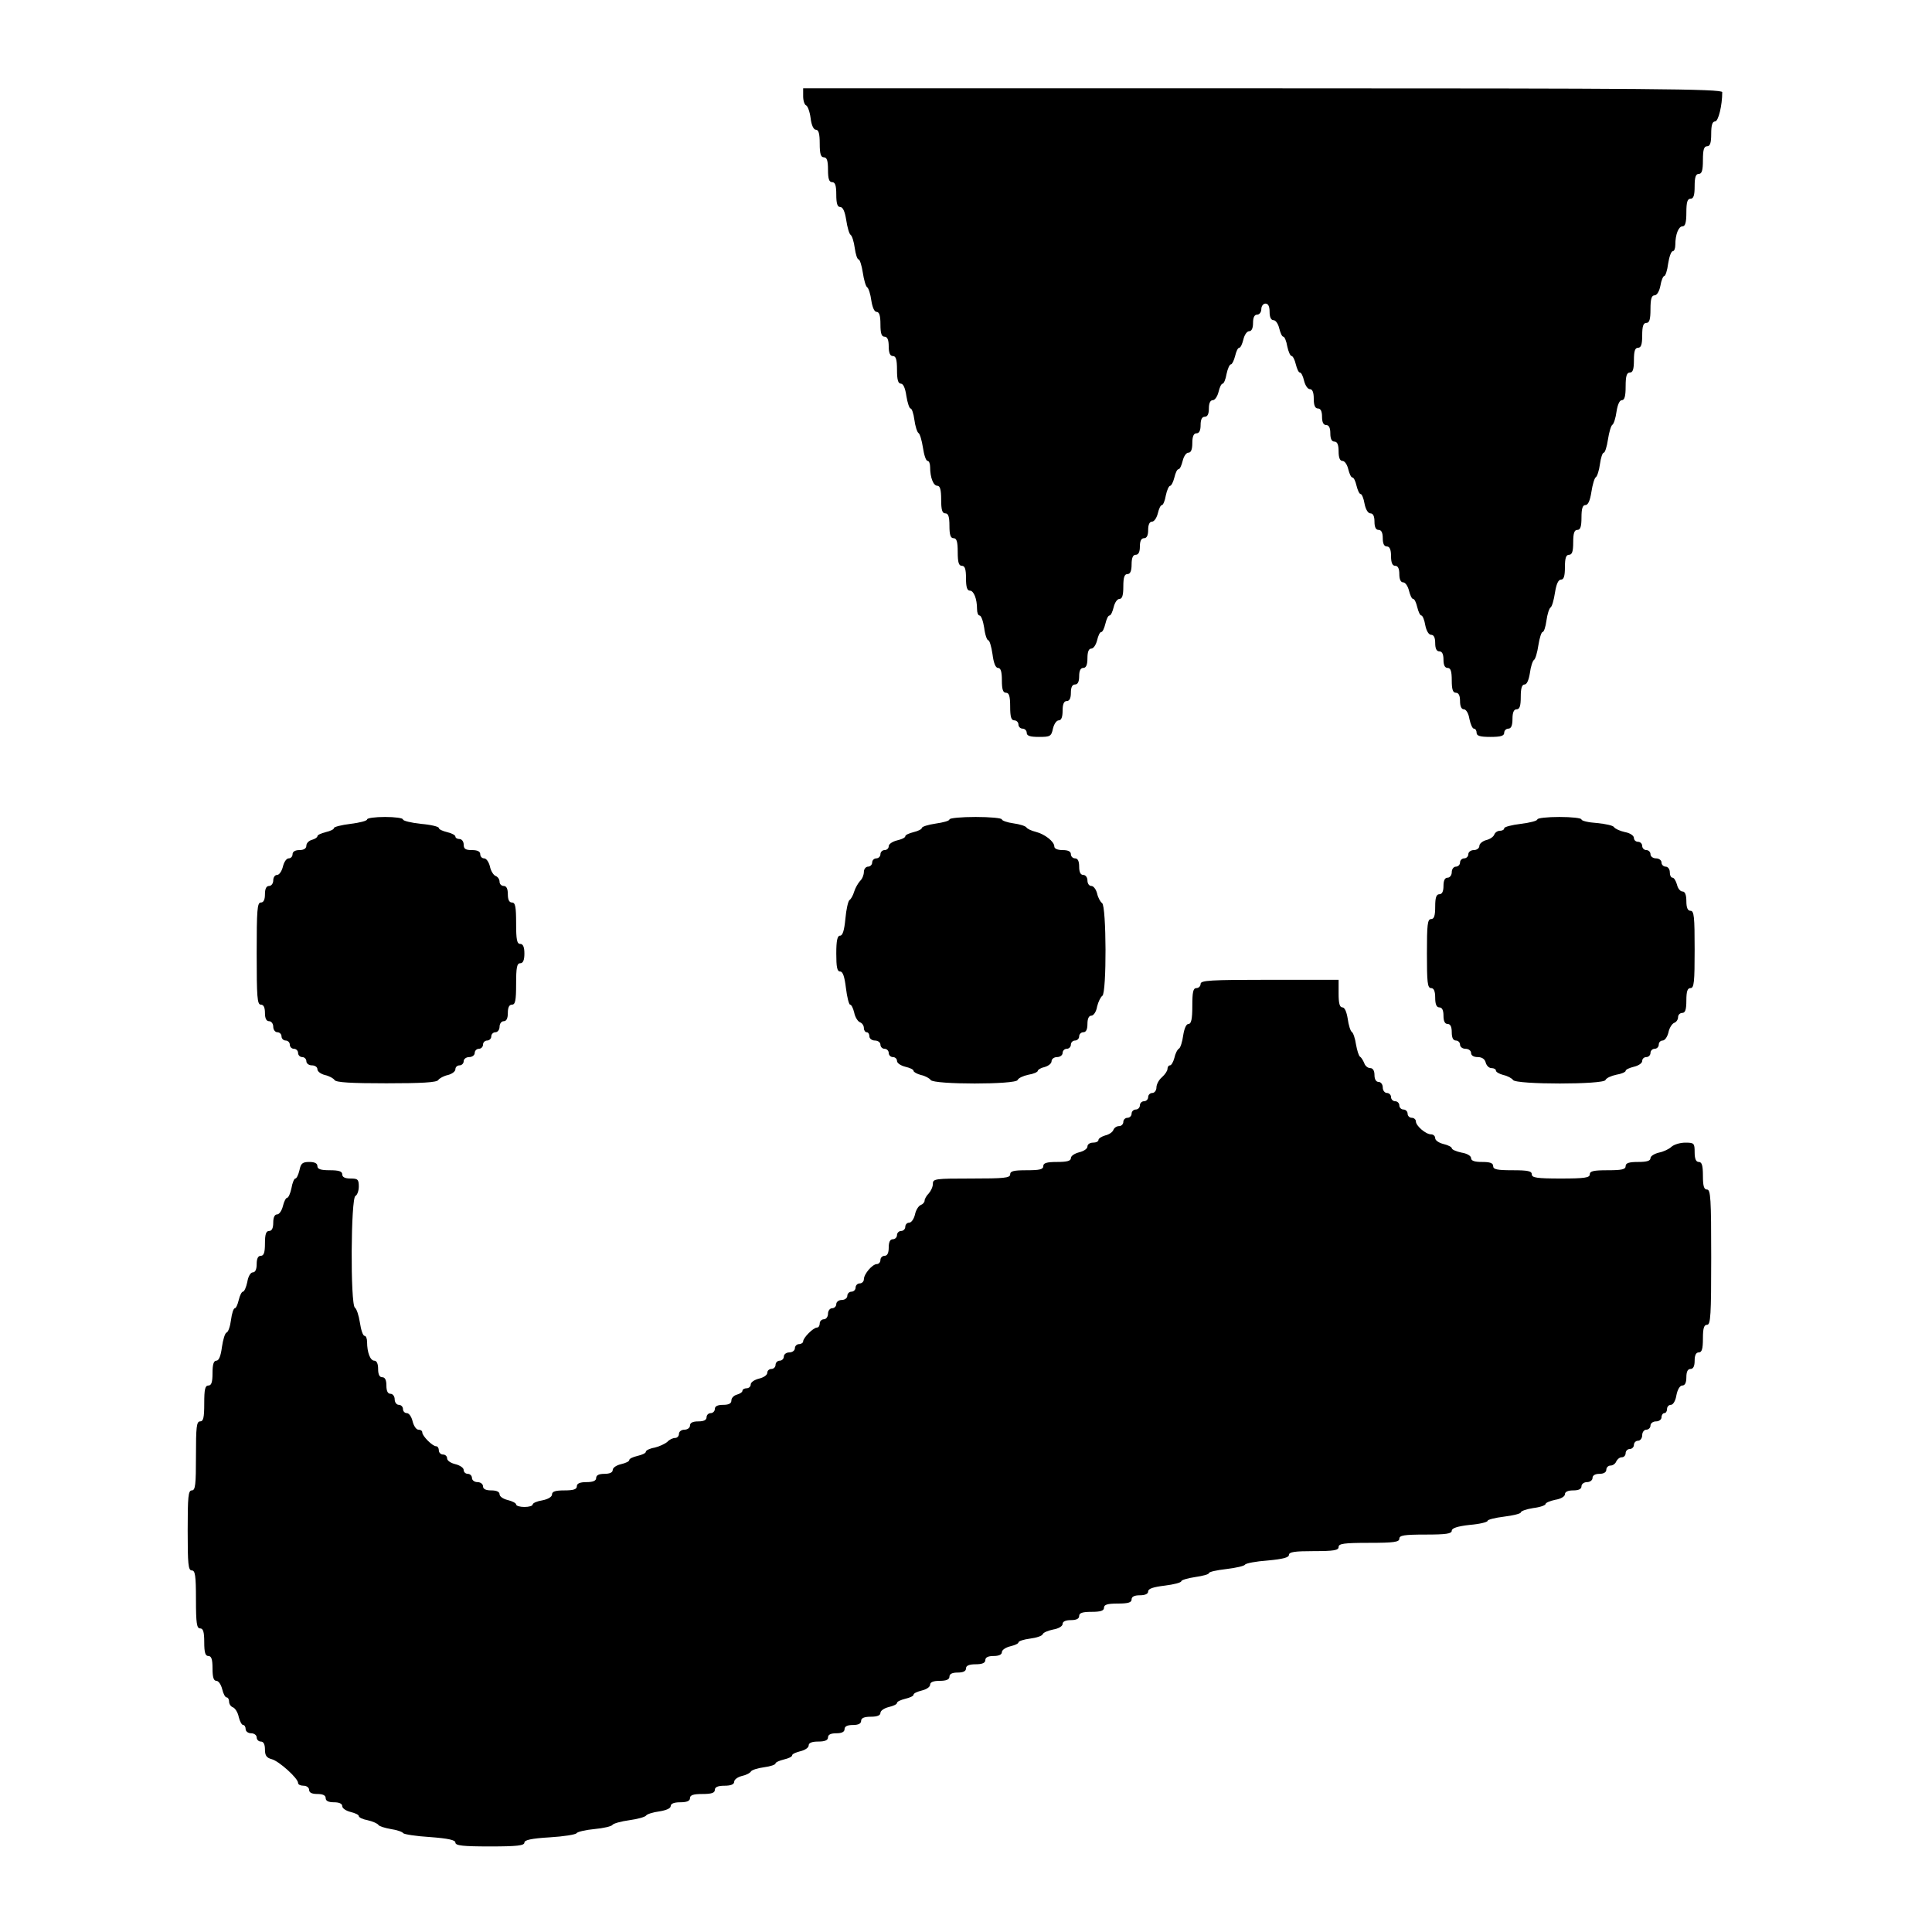
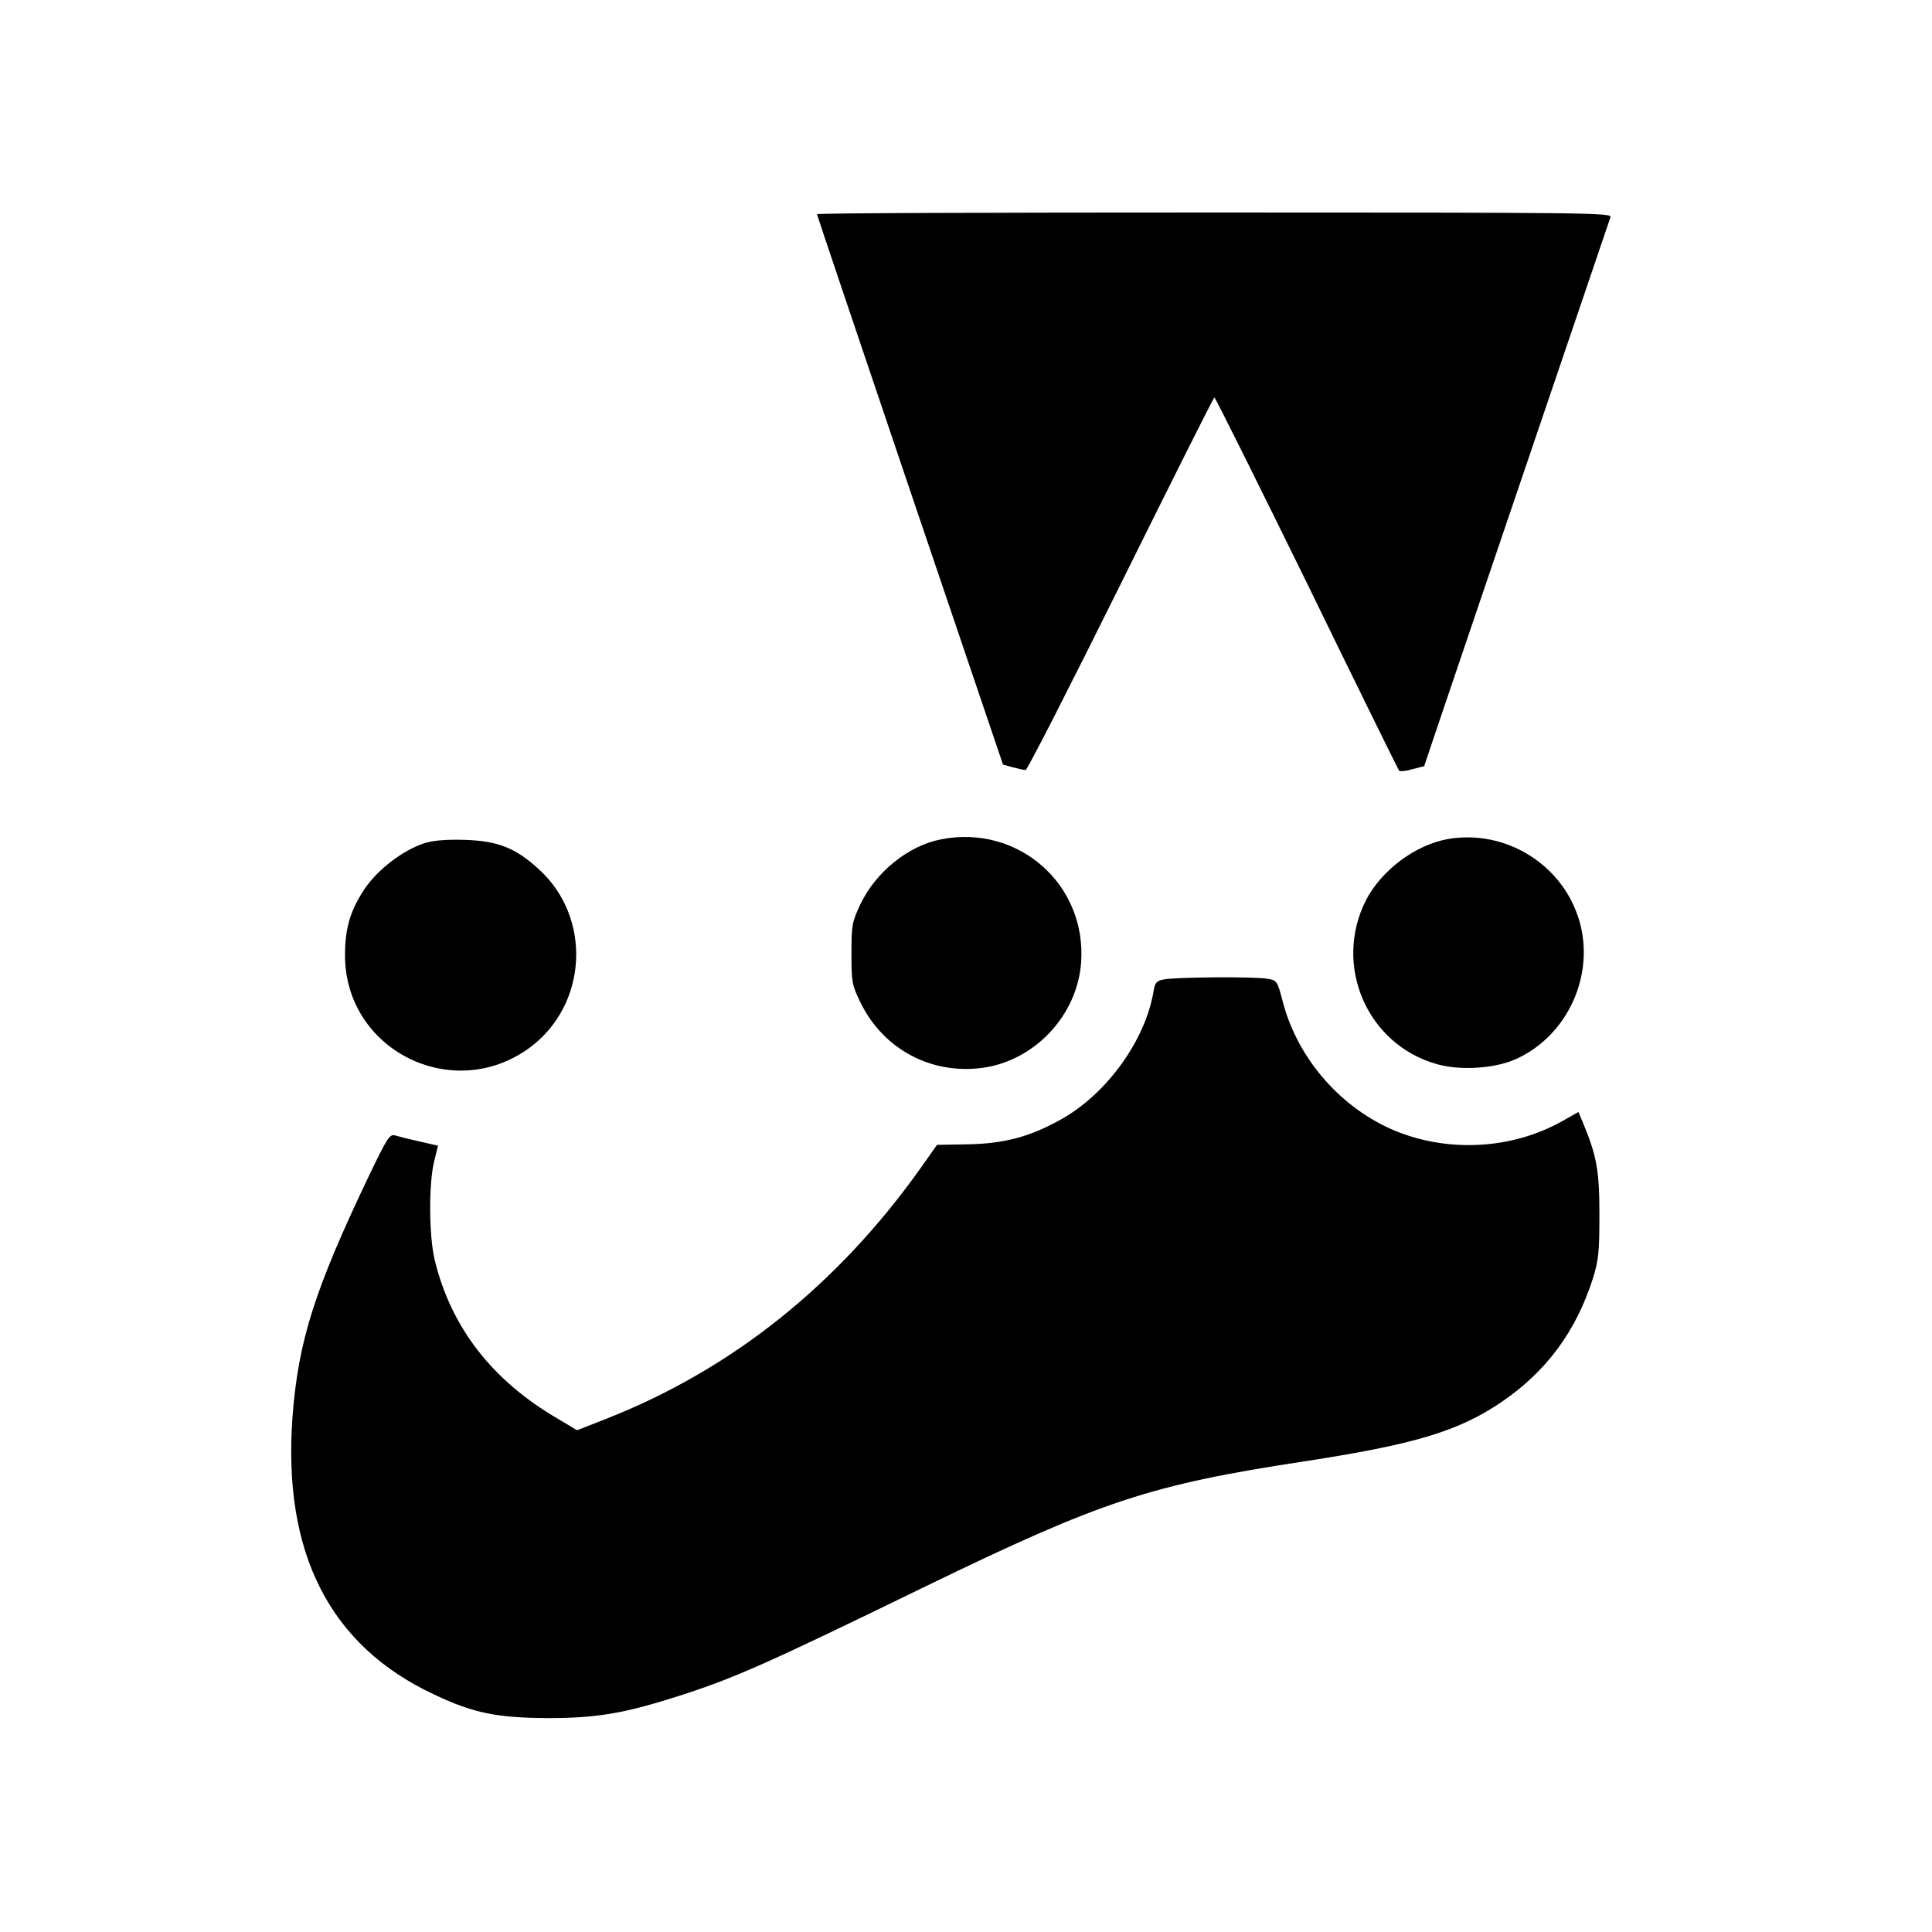
<svg xmlns="http://www.w3.org/2000/svg" version="1.0" width="700pt" height="700pt" viewBox="0 0 700 700" preserveAspectRatio="xMidYMid meet">
  <g transform="translate(0,700) scale(0.1,-0.1)" fill="#000000" stroke="none">
-     <path d="M2910 6651 c0 -16 5 -31 11 -33 5 -2 13 -22 16 -46 3 -26 11 -42 19 -42 10 0 14 -14 14 -50 0 -38 4 -50 15 -50 11 0 15 -12 15 -45 0 -33 4 -45 15 -45 11 0 15 -12 15 -45 0 -32 4 -45 14 -45 10 0 17 -16 22 -47 4 -27 11 -51 16 -54 5 -3 12 -25 15 -48 3 -22 9 -41 14 -41 4 0 11 -21 15 -47 4 -27 11 -51 16 -54 5 -3 12 -25 15 -48 4 -25 11 -41 19 -41 10 0 14 -14 14 -45 0 -33 4 -45 15 -45 10 0 15 -11 15 -35 0 -24 5 -35 15 -35 11 0 15 -12 15 -50 0 -36 4 -50 14 -50 9 0 16 -17 20 -45 4 -25 11 -45 15 -45 5 0 11 -19 14 -41 3 -23 10 -45 15 -48 5 -3 12 -27 16 -53 4 -27 11 -48 17 -48 5 0 9 -10 9 -22 0 -39 12 -68 26 -68 10 0 14 -14 14 -50 0 -38 4 -50 15 -50 11 0 15 -12 15 -45 0 -33 4 -45 15 -45 11 0 15 -12 15 -50 0 -38 4 -50 15 -50 11 0 15 -12 15 -45 0 -32 4 -45 14 -45 14 0 26 -29 26 -67 0 -13 4 -23 9 -23 6 0 13 -20 17 -45 3 -25 10 -45 15 -45 4 0 11 -22 15 -50 4 -32 11 -50 20 -50 10 0 14 -14 14 -45 0 -33 4 -45 15 -45 11 0 15 -12 15 -50 0 -38 4 -50 15 -50 8 0 15 -7 15 -15 0 -8 7 -15 15 -15 8 0 15 -7 15 -15 0 -11 12 -15 44 -15 41 0 45 2 51 30 4 17 13 30 21 30 9 0 14 11 14 35 0 24 5 35 15 35 10 0 15 10 15 30 0 20 5 30 15 30 10 0 15 10 15 30 0 20 5 30 15 30 10 0 15 11 15 35 0 24 5 35 14 35 8 0 17 14 21 30 4 17 10 30 15 30 5 0 11 14 15 30 4 17 10 30 15 30 5 0 11 14 15 30 4 17 13 30 21 30 10 0 14 13 14 45 0 33 4 45 15 45 10 0 15 11 15 35 0 24 5 35 15 35 10 0 15 10 15 30 0 20 5 30 15 30 10 0 15 10 15 30 0 19 5 30 14 30 8 0 17 14 21 30 4 17 10 30 15 30 4 0 11 16 14 35 4 19 11 35 16 35 4 0 11 14 15 30 4 17 10 30 15 30 5 0 11 14 15 30 4 17 13 30 21 30 9 0 14 11 14 35 0 24 5 35 15 35 10 0 15 10 15 30 0 20 5 30 15 30 10 0 15 10 15 30 0 19 5 30 14 30 8 0 17 14 21 30 4 17 10 30 15 30 4 0 11 16 14 35 4 19 11 35 16 35 4 0 11 14 15 30 4 17 10 30 15 30 5 0 11 14 15 30 4 17 13 30 21 30 9 0 14 11 14 30 0 20 5 30 15 30 8 0 15 9 15 20 0 11 7 20 15 20 10 0 15 -10 15 -30 0 -19 5 -30 14 -30 8 0 17 -13 21 -30 4 -16 10 -30 15 -30 4 0 11 -16 14 -35 4 -19 11 -35 16 -35 4 0 11 -13 15 -30 4 -16 10 -30 15 -30 5 0 11 -13 15 -30 4 -16 13 -30 21 -30 9 0 14 -11 14 -35 0 -24 5 -35 15 -35 10 0 15 -10 15 -30 0 -20 5 -30 15 -30 10 0 15 -10 15 -30 0 -20 5 -30 15 -30 10 0 15 -11 15 -35 0 -24 5 -35 14 -35 8 0 17 -13 21 -30 4 -16 10 -30 15 -30 5 0 11 -13 15 -30 4 -16 10 -30 15 -30 4 0 11 -16 14 -35 4 -21 13 -35 21 -35 10 0 15 -10 15 -30 0 -20 5 -30 15 -30 10 0 15 -10 15 -30 0 -20 5 -30 15 -30 10 0 15 -11 15 -35 0 -24 5 -35 15 -35 10 0 15 -10 15 -30 0 -19 5 -30 14 -30 8 0 17 -14 21 -30 4 -16 10 -30 15 -30 5 0 11 -13 15 -30 4 -16 10 -30 15 -30 4 0 11 -16 14 -35 4 -21 13 -35 21 -35 10 0 15 -10 15 -30 0 -20 5 -30 15 -30 10 0 15 -10 15 -30 0 -20 5 -30 15 -30 11 0 15 -12 15 -45 0 -33 4 -45 15 -45 10 0 15 -10 15 -30 0 -19 5 -30 14 -30 8 0 17 -15 20 -35 4 -19 11 -35 16 -35 6 0 10 -7 10 -15 0 -11 12 -15 50 -15 38 0 50 4 50 15 0 8 7 15 15 15 10 0 15 11 15 35 0 24 5 35 15 35 11 0 15 12 15 45 0 31 4 45 14 45 8 0 15 16 19 41 3 23 10 45 15 48 5 3 12 27 16 54 4 26 11 47 15 47 5 0 11 19 14 41 3 23 10 45 15 48 5 3 12 27 16 54 5 31 12 47 22 47 10 0 14 13 14 45 0 33 4 45 15 45 11 0 15 12 15 45 0 33 4 45 15 45 11 0 15 12 15 45 0 32 4 45 14 45 10 0 17 16 22 48 4 26 11 50 16 53 5 3 12 25 15 48 3 22 9 41 14 41 4 0 11 21 15 48 4 26 11 50 16 53 5 3 12 25 15 48 4 25 11 41 19 41 10 0 14 14 14 50 0 38 4 50 15 50 11 0 15 12 15 45 0 33 4 45 15 45 11 0 15 12 15 45 0 33 4 45 15 45 11 0 15 12 15 50 0 37 4 50 15 50 8 0 17 14 21 35 3 19 10 35 14 35 4 0 11 20 14 45 4 25 11 45 17 45 5 0 9 10 9 23 0 38 12 67 26 67 10 0 14 14 14 50 0 38 4 50 15 50 11 0 15 12 15 45 0 33 4 45 15 45 11 0 15 12 15 50 0 38 4 50 15 50 11 0 15 12 15 45 0 31 4 45 14 45 12 0 26 58 26 106 0 12 -268 14 -1665 14 l-1665 0 0 -29z" />
-     <path d="M1330 4031 c0 -5 -27 -12 -60 -16 -33 -4 -60 -11 -60 -15 0 -5 -13 -11 -30 -15 -16 -4 -30 -10 -30 -15 0 -4 -9 -10 -20 -13 -11 -3 -20 -12 -20 -21 0 -10 -9 -16 -25 -16 -16 0 -25 -6 -25 -15 0 -8 -6 -15 -14 -15 -8 0 -17 -13 -21 -30 -4 -16 -13 -30 -21 -30 -8 0 -14 -9 -14 -20 0 -11 -7 -20 -15 -20 -10 0 -15 -10 -15 -30 0 -20 -5 -30 -15 -30 -13 0 -15 -27 -15 -185 0 -158 2 -185 15 -185 10 0 15 -10 15 -30 0 -20 5 -30 15 -30 8 0 15 -9 15 -20 0 -11 7 -20 15 -20 8 0 15 -7 15 -15 0 -8 7 -15 15 -15 8 0 15 -7 15 -15 0 -8 7 -15 15 -15 8 0 15 -7 15 -15 0 -8 7 -15 15 -15 8 0 15 -7 15 -15 0 -8 9 -15 20 -15 11 0 20 -6 20 -14 0 -8 12 -17 27 -21 15 -3 31 -12 35 -18 5 -9 61 -12 188 -12 127 0 183 3 188 12 4 6 20 15 35 18 15 4 27 13 27 21 0 8 7 14 15 14 8 0 15 7 15 15 0 8 9 15 20 15 11 0 20 7 20 15 0 8 7 15 15 15 8 0 15 7 15 15 0 8 7 15 15 15 8 0 15 7 15 15 0 8 7 15 15 15 8 0 15 9 15 20 0 11 7 20 15 20 10 0 15 10 15 30 0 20 5 30 15 30 12 0 15 15 15 75 0 60 3 75 15 75 10 0 15 11 15 35 0 24 -5 35 -15 35 -12 0 -15 15 -15 75 0 60 -3 75 -15 75 -10 0 -15 10 -15 30 0 20 -5 30 -15 30 -8 0 -15 7 -15 15 0 9 -6 18 -14 21 -8 3 -18 19 -21 35 -4 16 -13 29 -21 29 -8 0 -14 7 -14 15 0 10 -10 15 -30 15 -23 0 -30 4 -30 20 0 11 -7 20 -15 20 -8 0 -15 4 -15 9 0 5 -13 12 -30 16 -16 4 -30 10 -30 15 0 5 -29 12 -65 15 -36 4 -65 11 -65 16 0 5 -29 9 -65 9 -36 0 -65 -4 -65 -9z" />
-     <path d="M3440 4031 c0 -5 -22 -11 -50 -15 -27 -4 -50 -11 -50 -16 0 -4 -13 -11 -30 -15 -16 -4 -30 -10 -30 -15 0 -5 -13 -11 -30 -15 -16 -4 -30 -13 -30 -21 0 -8 -7 -14 -15 -14 -8 0 -15 -7 -15 -15 0 -8 -7 -15 -15 -15 -8 0 -15 -7 -15 -15 0 -8 -7 -15 -15 -15 -8 0 -15 -9 -15 -19 0 -11 -6 -26 -14 -33 -7 -8 -17 -25 -21 -38 -4 -14 -12 -28 -17 -31 -5 -3 -12 -34 -15 -68 -4 -42 -10 -61 -19 -61 -10 0 -14 -17 -14 -65 0 -49 3 -65 14 -65 10 0 16 -19 21 -60 4 -33 11 -60 15 -60 5 0 11 -13 15 -29 3 -16 13 -32 21 -35 8 -3 14 -12 14 -21 0 -8 5 -15 10 -15 6 0 10 -7 10 -15 0 -8 9 -15 20 -15 11 0 20 -7 20 -15 0 -8 7 -15 15 -15 8 0 15 -7 15 -15 0 -8 7 -15 15 -15 8 0 15 -6 15 -14 0 -8 14 -17 30 -21 17 -4 30 -10 30 -15 0 -4 12 -11 27 -15 15 -3 31 -12 35 -18 10 -17 310 -17 315 0 3 7 20 15 39 19 19 3 34 10 34 14 0 4 11 11 25 14 14 4 25 13 25 21 0 8 9 15 20 15 11 0 20 7 20 15 0 8 7 15 15 15 8 0 15 7 15 15 0 8 7 15 15 15 8 0 15 7 15 15 0 8 7 15 15 15 10 0 15 10 15 30 0 19 5 30 14 30 8 0 18 14 21 33 4 17 13 35 19 39 16 10 15 326 -1 336 -6 4 -15 20 -18 35 -4 15 -13 27 -21 27 -8 0 -14 9 -14 20 0 11 -7 20 -15 20 -10 0 -15 10 -15 30 0 20 -5 30 -15 30 -8 0 -15 7 -15 15 0 10 -10 15 -30 15 -18 0 -30 5 -30 13 0 18 -35 45 -67 53 -16 4 -31 11 -34 16 -3 5 -25 12 -48 15 -22 3 -41 10 -41 14 0 5 -43 9 -95 9 -52 0 -95 -4 -95 -9z" />
-     <path d="M5570 4031 c0 -5 -27 -12 -60 -16 -33 -4 -60 -11 -60 -16 0 -5 -7 -9 -15 -9 -9 0 -18 -6 -21 -14 -3 -8 -16 -17 -30 -20 -13 -4 -24 -13 -24 -21 0 -8 -9 -15 -20 -15 -11 0 -20 -7 -20 -15 0 -8 -7 -15 -15 -15 -8 0 -15 -7 -15 -15 0 -8 -7 -15 -15 -15 -8 0 -15 -9 -15 -20 0 -11 -7 -20 -15 -20 -10 0 -15 -10 -15 -30 0 -20 -5 -30 -15 -30 -11 0 -15 -12 -15 -45 0 -33 -4 -45 -15 -45 -13 0 -15 -21 -15 -125 0 -104 2 -125 15 -125 10 0 15 -11 15 -35 0 -24 5 -35 15 -35 10 0 15 -10 15 -30 0 -20 5 -30 15 -30 10 0 15 -10 15 -30 0 -20 5 -30 15 -30 8 0 15 -7 15 -15 0 -8 9 -15 20 -15 11 0 20 -7 20 -15 0 -9 9 -15 24 -15 15 0 26 -7 29 -20 3 -11 12 -20 21 -20 9 0 16 -4 16 -9 0 -5 12 -12 27 -16 15 -3 31 -12 35 -18 10 -17 330 -17 335 0 3 7 20 15 39 19 19 3 34 10 34 14 0 5 14 11 30 15 17 4 30 13 30 21 0 8 7 14 15 14 8 0 15 7 15 15 0 8 7 15 15 15 8 0 15 7 15 15 0 8 6 15 14 15 8 0 17 13 21 29 3 16 13 32 21 35 8 3 14 12 14 21 0 8 7 15 15 15 11 0 15 12 15 45 0 33 4 45 15 45 13 0 15 22 15 140 0 118 -2 140 -15 140 -10 0 -15 11 -15 35 0 23 -5 35 -14 35 -8 0 -17 11 -20 25 -4 14 -11 25 -16 25 -6 0 -10 9 -10 20 0 11 -7 20 -15 20 -8 0 -15 7 -15 15 0 8 -9 15 -20 15 -11 0 -20 7 -20 15 0 8 -7 15 -15 15 -8 0 -15 7 -15 15 0 8 -7 15 -15 15 -8 0 -15 6 -15 14 0 8 -14 18 -32 21 -18 4 -36 12 -40 18 -3 6 -31 12 -62 15 -31 2 -56 8 -56 13 0 5 -36 9 -80 9 -44 0 -80 -4 -80 -9z" />
-     <path d="M4350 3435 c0 -8 -7 -15 -15 -15 -12 0 -15 -14 -15 -65 0 -48 -4 -65 -14 -65 -8 0 -15 -16 -19 -41 -3 -23 -10 -45 -15 -48 -6 -3 -14 -19 -17 -34 -4 -15 -11 -27 -16 -27 -5 0 -9 -6 -9 -13 0 -7 -9 -20 -20 -30 -11 -9 -20 -26 -20 -37 0 -11 -7 -20 -15 -20 -8 0 -15 -7 -15 -15 0 -8 -7 -15 -15 -15 -8 0 -15 -7 -15 -15 0 -8 -7 -15 -15 -15 -8 0 -15 -7 -15 -15 0 -8 -7 -15 -15 -15 -8 0 -15 -7 -15 -15 0 -8 -7 -15 -15 -15 -9 0 -18 -6 -21 -14 -3 -8 -16 -17 -30 -20 -13 -4 -24 -11 -24 -16 0 -6 -9 -10 -20 -10 -11 0 -20 -6 -20 -14 0 -8 -13 -17 -30 -21 -16 -4 -30 -13 -30 -21 0 -10 -13 -14 -50 -14 -38 0 -50 -4 -50 -15 0 -12 -13 -15 -60 -15 -47 0 -60 -3 -60 -15 0 -13 -22 -15 -140 -15 -132 0 -140 -1 -140 -19 0 -11 -7 -26 -15 -35 -8 -8 -15 -20 -15 -26 0 -6 -6 -13 -14 -16 -8 -3 -18 -19 -21 -35 -4 -16 -13 -29 -21 -29 -8 0 -14 -7 -14 -15 0 -8 -7 -15 -15 -15 -8 0 -15 -7 -15 -15 0 -8 -7 -15 -15 -15 -10 0 -15 -10 -15 -30 0 -20 -5 -30 -15 -30 -8 0 -15 -7 -15 -15 0 -8 -6 -15 -13 -15 -16 0 -47 -36 -47 -55 0 -8 -7 -15 -15 -15 -8 0 -15 -7 -15 -15 0 -8 -7 -15 -15 -15 -8 0 -15 -7 -15 -15 0 -8 -9 -15 -20 -15 -11 0 -20 -7 -20 -15 0 -8 -7 -15 -15 -15 -8 0 -15 -9 -15 -20 0 -11 -7 -20 -15 -20 -8 0 -15 -7 -15 -15 0 -8 -4 -15 -10 -15 -13 0 -50 -37 -50 -50 0 -5 -7 -10 -15 -10 -8 0 -15 -7 -15 -15 0 -8 -9 -15 -20 -15 -11 0 -20 -7 -20 -15 0 -8 -7 -15 -15 -15 -8 0 -15 -7 -15 -15 0 -8 -7 -15 -15 -15 -8 0 -15 -6 -15 -14 0 -8 -13 -17 -30 -21 -16 -4 -30 -13 -30 -21 0 -8 -7 -14 -15 -14 -8 0 -15 -4 -15 -9 0 -5 -9 -11 -20 -14 -11 -3 -20 -12 -20 -21 0 -11 -9 -16 -30 -16 -20 0 -30 -5 -30 -15 0 -8 -7 -15 -15 -15 -8 0 -15 -7 -15 -15 0 -10 -10 -15 -30 -15 -20 0 -30 -5 -30 -15 0 -8 -9 -15 -20 -15 -11 0 -20 -7 -20 -15 0 -8 -6 -15 -14 -15 -8 0 -21 -6 -28 -14 -8 -7 -29 -17 -46 -21 -18 -3 -32 -10 -32 -15 0 -5 -13 -11 -30 -15 -17 -4 -30 -10 -30 -15 0 -5 -13 -11 -30 -15 -17 -4 -30 -13 -30 -21 0 -9 -11 -14 -30 -14 -20 0 -30 -5 -30 -15 0 -10 -11 -15 -35 -15 -24 0 -35 -5 -35 -15 0 -11 -12 -15 -45 -15 -33 0 -45 -4 -45 -15 0 -8 -14 -17 -35 -21 -19 -3 -35 -10 -35 -15 0 -5 -13 -9 -30 -9 -16 0 -30 4 -30 9 0 5 -14 12 -30 16 -17 4 -30 13 -30 21 0 9 -11 14 -30 14 -20 0 -30 5 -30 15 0 8 -9 15 -20 15 -11 0 -20 7 -20 15 0 8 -7 15 -15 15 -8 0 -15 6 -15 14 0 8 -14 17 -30 21 -17 4 -30 13 -30 21 0 8 -7 14 -15 14 -8 0 -15 7 -15 15 0 8 -4 15 -10 15 -13 0 -50 37 -50 50 0 6 -6 10 -14 10 -8 0 -17 14 -21 30 -4 17 -13 30 -21 30 -8 0 -14 7 -14 15 0 8 -7 15 -15 15 -8 0 -15 9 -15 20 0 11 -7 20 -15 20 -10 0 -15 10 -15 30 0 20 -5 30 -15 30 -10 0 -15 10 -15 30 0 19 -5 30 -14 30 -14 0 -26 29 -26 68 0 12 -4 22 -9 22 -6 0 -13 21 -17 48 -4 26 -12 50 -18 54 -17 11 -15 400 2 405 6 3 12 18 12 34 0 26 -4 29 -30 29 -20 0 -30 5 -30 15 0 11 -12 15 -45 15 -33 0 -45 4 -45 15 0 10 -10 15 -29 15 -25 0 -31 -5 -36 -30 -4 -16 -10 -30 -15 -30 -4 0 -11 -16 -14 -35 -4 -19 -11 -35 -16 -35 -4 0 -11 -13 -15 -30 -4 -16 -13 -30 -21 -30 -9 0 -14 -11 -14 -30 0 -20 -5 -30 -15 -30 -11 0 -15 -12 -15 -45 0 -33 -4 -45 -15 -45 -10 0 -15 -10 -15 -30 0 -19 -5 -30 -14 -30 -8 0 -17 -15 -20 -35 -4 -19 -11 -35 -16 -35 -4 0 -11 -13 -15 -30 -4 -17 -10 -30 -14 -30 -5 0 -11 -19 -14 -42 -3 -24 -10 -44 -16 -46 -6 -2 -13 -26 -17 -53 -4 -32 -11 -49 -20 -49 -10 0 -14 -14 -14 -45 0 -33 -4 -45 -15 -45 -12 0 -15 -14 -15 -65 0 -51 -3 -65 -15 -65 -13 0 -15 -21 -15 -125 0 -104 -2 -125 -15 -125 -13 0 -15 -23 -15 -145 0 -122 2 -145 15 -145 12 0 15 -18 15 -105 0 -87 3 -105 15 -105 11 0 15 -12 15 -50 0 -38 4 -50 15 -50 11 0 15 -12 15 -45 0 -32 4 -45 14 -45 8 0 17 -14 21 -30 4 -17 11 -30 16 -30 5 0 9 -7 9 -15 0 -9 6 -18 14 -21 8 -3 18 -19 21 -35 4 -16 11 -29 16 -29 5 0 9 -7 9 -15 0 -8 9 -15 20 -15 11 0 20 -7 20 -15 0 -8 7 -15 15 -15 10 0 15 -10 15 -29 0 -22 6 -30 25 -35 26 -7 95 -69 95 -86 0 -6 9 -10 20 -10 11 0 20 -7 20 -15 0 -10 10 -15 30 -15 20 0 30 -5 30 -15 0 -10 10 -15 30 -15 19 0 30 -5 30 -14 0 -8 14 -17 30 -21 16 -4 30 -10 30 -15 0 -5 15 -12 32 -15 18 -4 36 -12 39 -17 3 -5 23 -11 45 -15 21 -3 42 -10 45 -15 3 -4 47 -11 97 -14 67 -5 92 -11 92 -20 0 -11 27 -14 125 -14 98 0 125 3 125 14 0 9 24 15 92 19 50 3 94 10 97 15 3 5 33 12 65 15 33 3 62 10 65 15 3 5 31 13 61 17 30 4 58 12 61 17 3 5 25 12 48 15 25 4 41 11 41 19 0 9 12 14 35 14 24 0 35 5 35 15 0 11 12 15 45 15 33 0 45 4 45 15 0 10 11 15 35 15 23 0 35 5 35 14 0 8 12 17 27 21 15 3 31 11 34 17 3 5 25 12 48 15 22 3 41 9 41 14 0 4 14 10 30 14 17 4 30 10 30 15 0 5 14 11 30 15 17 4 30 13 30 21 0 9 11 14 35 14 24 0 35 5 35 15 0 10 10 15 30 15 20 0 30 5 30 15 0 10 10 15 30 15 20 0 30 5 30 15 0 10 11 15 35 15 24 0 35 5 35 14 0 8 14 17 30 21 17 4 30 10 30 15 0 5 14 11 30 15 17 4 30 10 30 15 0 5 14 11 30 15 17 4 30 13 30 21 0 9 11 14 35 14 24 0 35 5 35 15 0 10 10 15 30 15 20 0 30 5 30 15 0 10 11 15 35 15 24 0 35 5 35 15 0 10 10 15 30 15 19 0 30 5 30 14 0 8 14 17 30 21 17 4 30 10 30 14 0 5 19 11 42 14 24 3 44 10 46 16 2 6 19 13 38 17 19 3 34 12 34 20 0 9 11 14 30 14 20 0 30 5 30 15 0 11 12 15 45 15 33 0 45 4 45 15 0 11 12 15 50 15 38 0 50 4 50 15 0 10 10 15 30 15 19 0 30 5 30 14 0 10 19 16 60 21 33 4 60 11 60 16 0 4 23 11 50 15 28 4 50 10 50 14 0 5 28 11 63 15 34 4 65 11 68 16 3 5 40 12 82 15 55 5 77 11 77 20 0 11 21 14 90 14 73 0 90 3 90 15 0 12 19 15 110 15 91 0 110 3 110 15 0 12 17 15 95 15 74 0 95 3 95 14 0 9 20 16 65 21 36 3 65 10 65 15 0 4 27 11 60 15 33 4 60 11 60 15 0 5 20 12 45 16 25 3 45 10 45 15 0 4 16 11 35 15 20 3 35 12 35 20 0 9 11 14 30 14 20 0 30 5 30 15 0 8 9 15 20 15 11 0 20 7 20 15 0 9 9 15 25 15 16 0 25 6 25 15 0 8 7 15 15 15 9 0 18 7 21 15 4 8 12 15 20 15 8 0 14 7 14 15 0 8 7 15 15 15 8 0 15 7 15 15 0 8 7 15 15 15 8 0 15 9 15 20 0 11 7 20 15 20 8 0 15 7 15 15 0 8 9 15 20 15 11 0 20 7 20 15 0 8 5 15 10 15 6 0 10 7 10 15 0 8 6 15 14 15 8 0 17 15 20 35 4 21 13 35 21 35 10 0 15 10 15 30 0 20 5 30 15 30 10 0 15 10 15 30 0 20 5 30 15 30 11 0 15 12 15 50 0 38 4 50 15 50 13 0 15 34 15 245 0 211 -2 245 -15 245 -11 0 -15 12 -15 50 0 38 -4 50 -15 50 -10 0 -15 11 -15 35 0 33 -2 35 -34 35 -19 0 -41 -7 -50 -15 -8 -8 -29 -18 -45 -21 -17 -4 -31 -13 -31 -20 0 -10 -13 -14 -45 -14 -33 0 -45 -4 -45 -15 0 -12 -14 -15 -65 -15 -51 0 -65 -3 -65 -15 0 -12 -18 -15 -105 -15 -87 0 -105 3 -105 15 0 12 -14 15 -70 15 -56 0 -70 3 -70 15 0 11 -11 15 -40 15 -27 0 -40 4 -40 14 0 8 -15 17 -35 20 -19 4 -35 11 -35 16 0 4 -13 11 -30 15 -16 4 -30 13 -30 21 0 8 -7 14 -15 14 -19 0 -55 31 -55 47 0 7 -7 13 -15 13 -8 0 -15 7 -15 15 0 8 -7 15 -15 15 -8 0 -15 7 -15 15 0 8 -7 15 -15 15 -8 0 -15 7 -15 15 0 8 -7 15 -15 15 -8 0 -15 9 -15 20 0 11 -7 20 -15 20 -9 0 -15 9 -15 25 0 16 -6 25 -15 25 -9 0 -19 8 -22 18 -4 9 -10 20 -15 23 -5 3 -11 23 -15 45 -3 21 -10 42 -15 45 -5 3 -12 25 -15 48 -4 25 -11 41 -19 41 -10 0 -14 14 -14 50 l0 50 -250 0 c-216 0 -250 -2 -250 -15z" />
+     <path d="M2960 6224 c0 -3 152 -453 337 -1000 l337 -994 35 -10 c20 -5 41 -10 47 -10 6 0 161 304 345 675 184 371 336 675 339 675 3 0 154 -303 335 -672 180 -370 331 -676 334 -680 3 -4 25 -2 48 5 l43 11 39 116 c167 494 631 1858 636 1873 7 16 -66 17 -1434 17 -793 0 -1441 -2 -1441 -6z" />
+     <path d="M3410 3959 c-119 -23 -237 -118 -293 -236 -30 -64 -32 -75 -32 -178 0 -105 2 -114 33 -178 83 -169 256 -261 442 -236 189 26 343 190 357 381 21 283 -227 502 -507 447z" />
+     <path d="M5246 3960 c-118 -21 -241 -113 -297 -222 -119 -235 3 -521 255 -593 85 -25 212 -17 289 18 188 85 288 307 228 505 -61 201 -267 328 -475 292z" />
+     <path d="M1538 3945 c-77 -25 -167 -93 -215 -163 -53 -78 -73 -144 -73 -243 0 -344 391 -539 669 -335 210 155 227 470 34 646 -85 78 -149 103 -268 107 -69 2 -115 -2 -147 -12z" />
+     <path d="M4215 3451 c-25 -5 -31 -12 -36 -46 -31 -177 -170 -369 -335 -461 -111 -62 -202 -87 -334 -90 l-115 -2 -60 -85 c-301 -423 -683 -728 -1137 -907 l-107 -42 -69 41 c-239 139 -388 332 -447 576 -21 87 -22 277 -2 357 l14 57 -66 15 c-36 8 -76 18 -89 22 -20 6 -28 -6 -98 -152 -194 -407 -253 -592 -274 -865 -37 -495 134 -832 514 -1009 141 -67 227 -84 411 -85 178 0 277 17 477 81 201 65 310 113 893 397 637 309 812 367 1369 452 399 61 560 109 716 215 163 111 271 257 332 450 20 65 23 95 23 230 0 159 -10 213 -60 333 l-16 38 -62 -35 c-179 -99 -403 -112 -595 -36 -199 80 -358 260 -413 466 -21 81 -22 82 -58 88 -47 8 -337 6 -376 -3z" />
  </g>
</svg>
